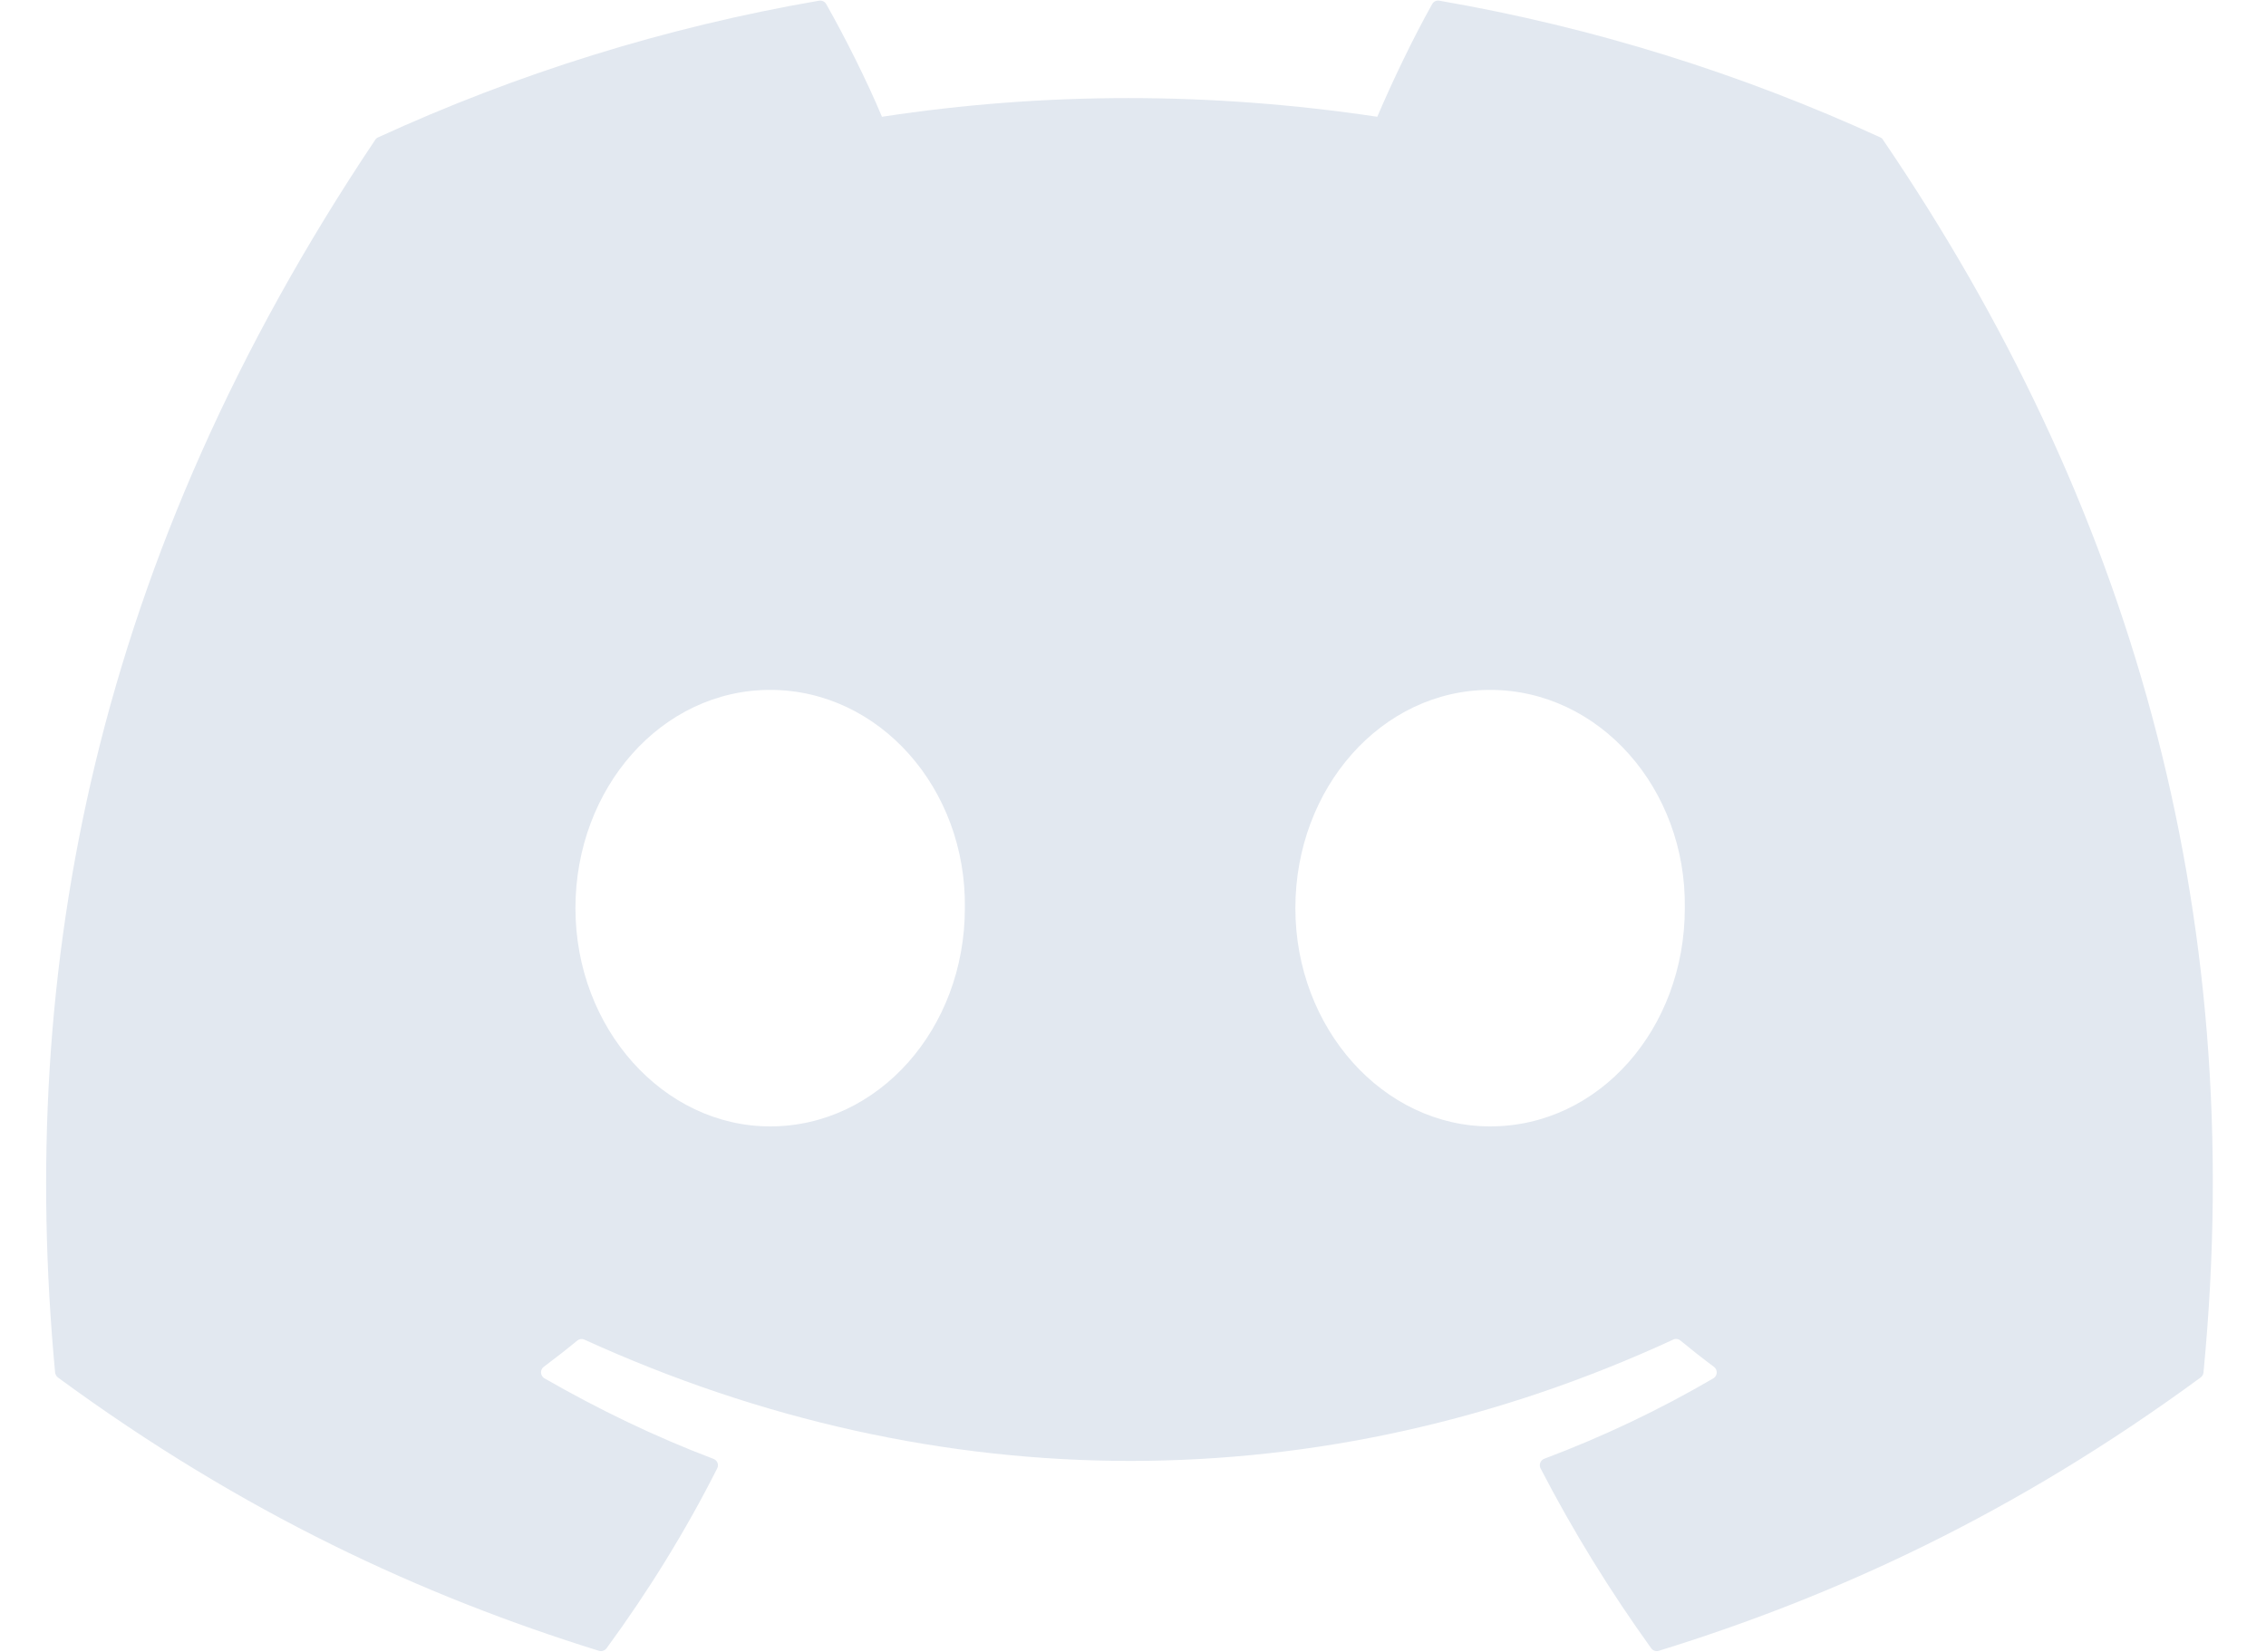
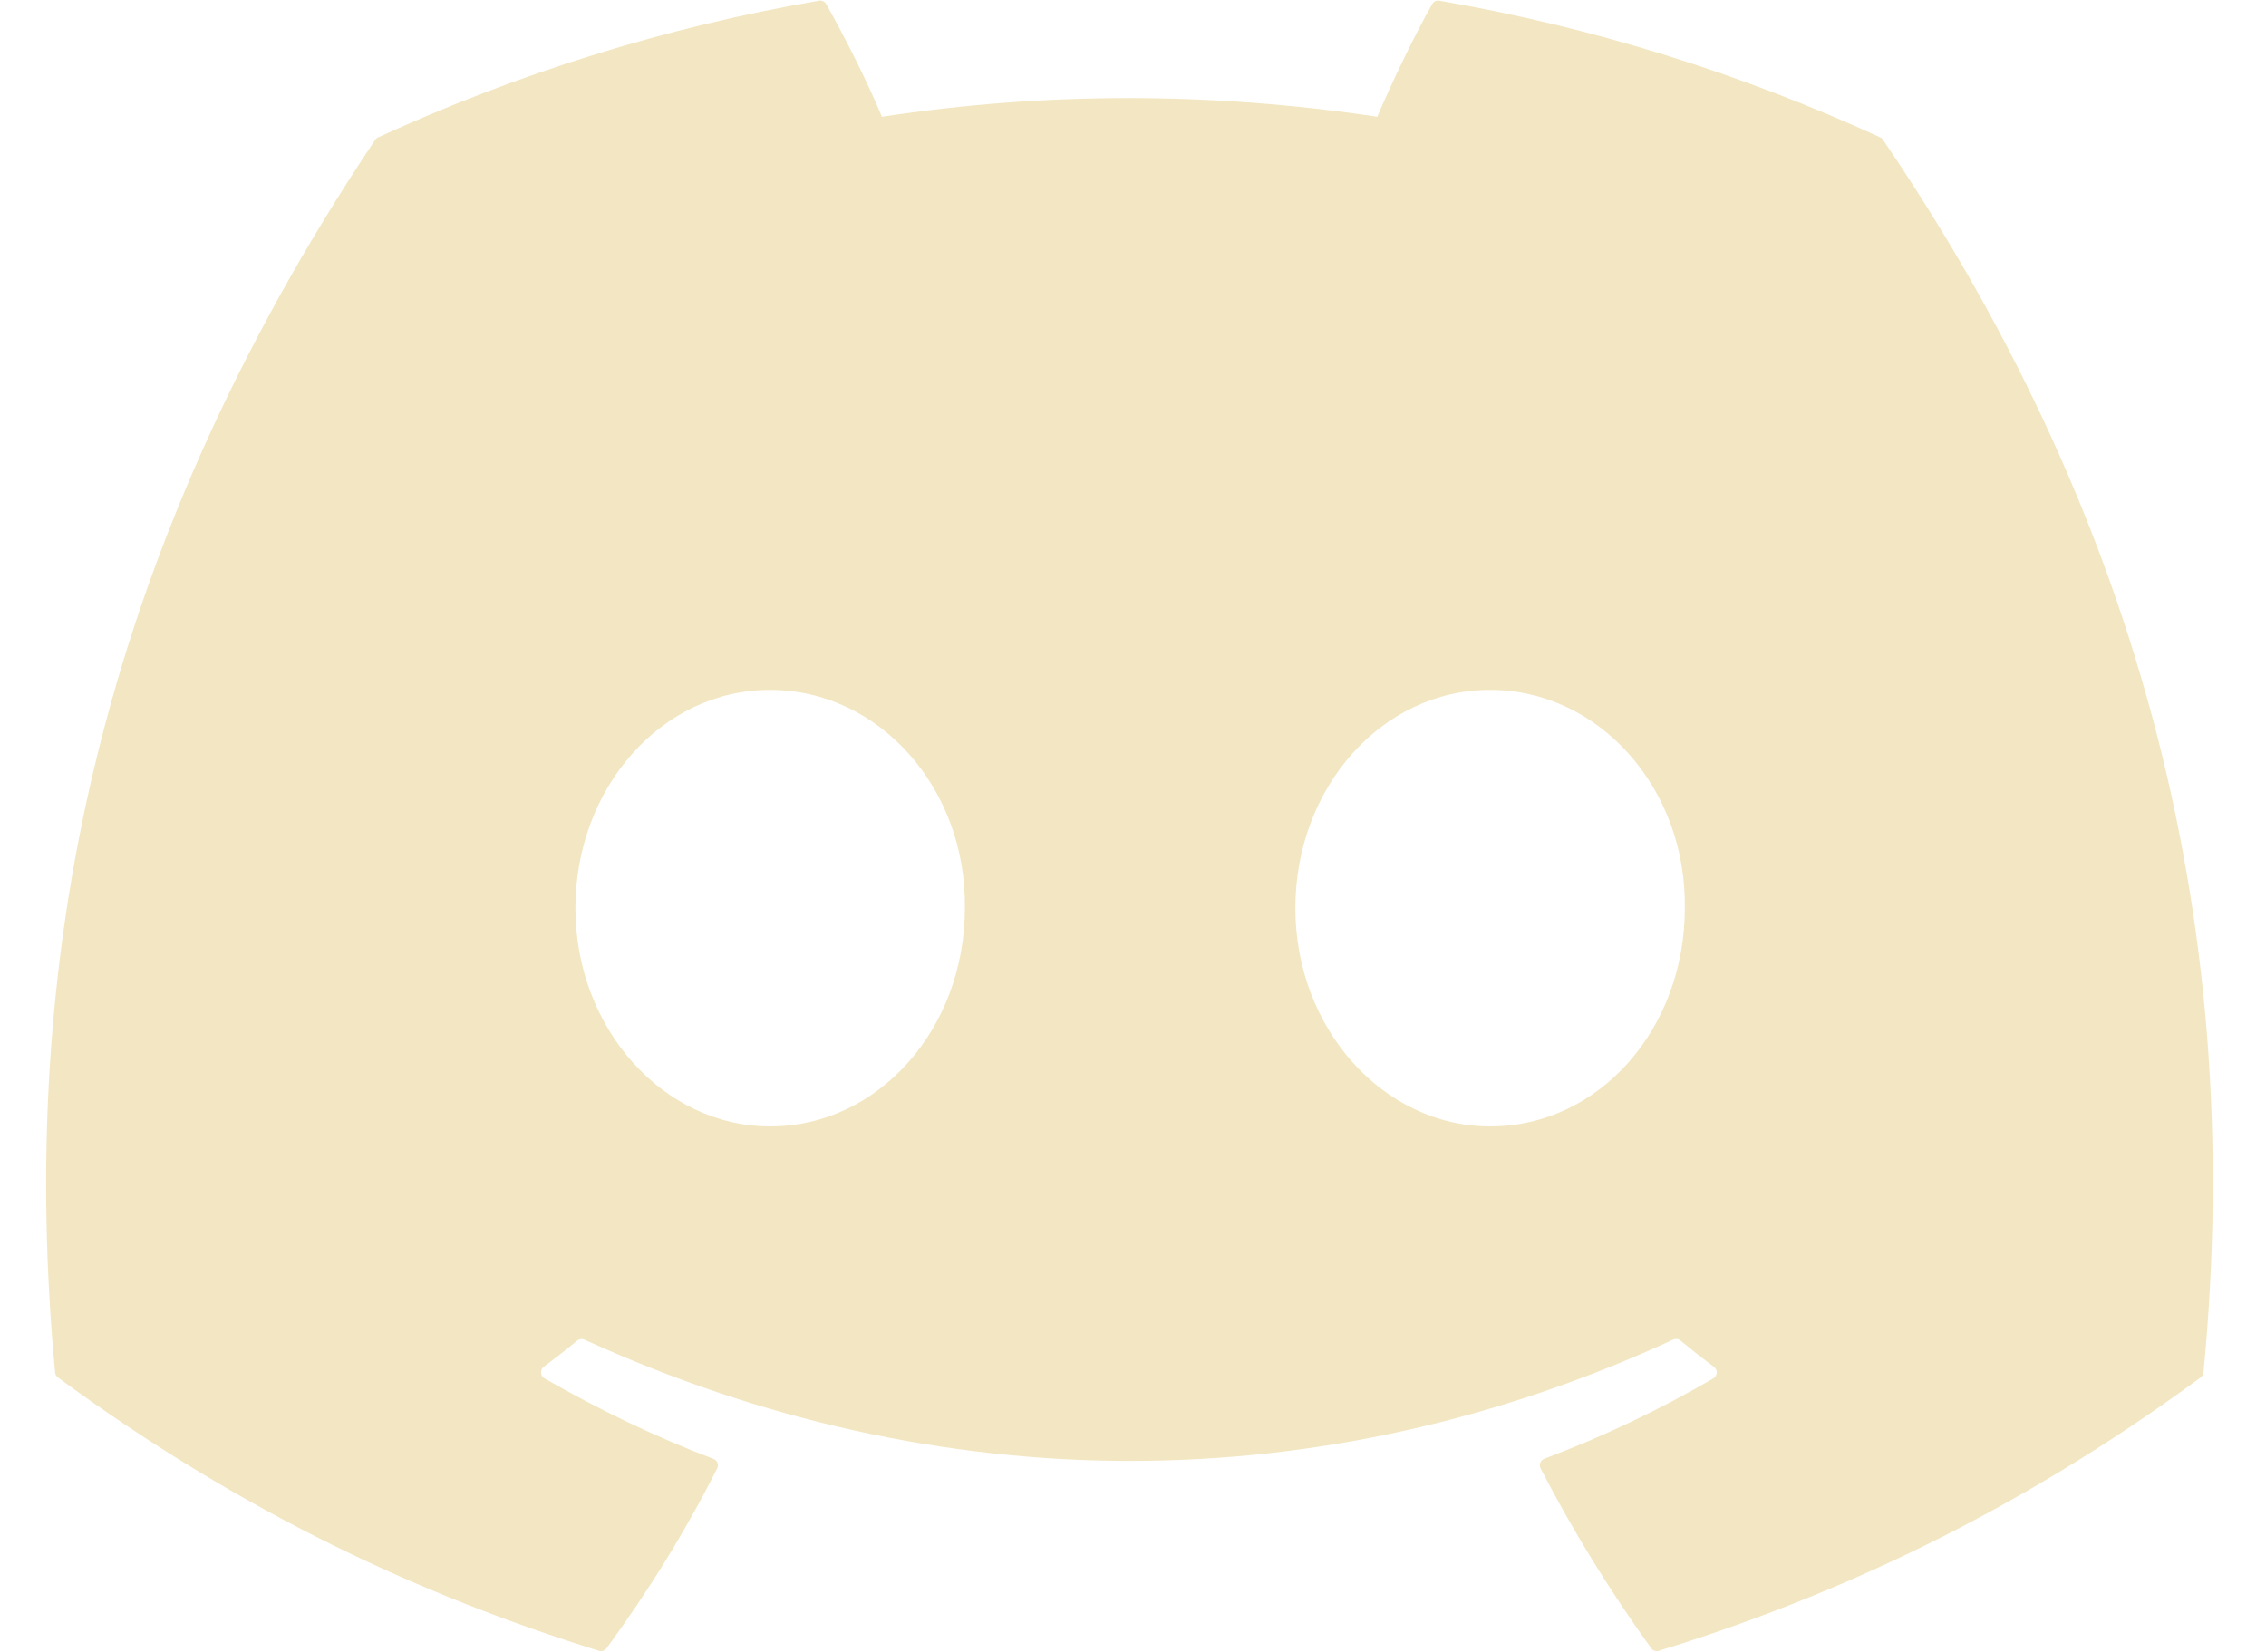
<svg xmlns="http://www.w3.org/2000/svg" width="96" height="70" viewBox="0 0 96 70" fill="none">
-   <path d="M79.779 5.931C90.146 21.173 95.266 38.366 93.352 58.159C93.344 58.243 93.3 58.319 93.231 58.37C85.381 64.135 77.775 67.633 70.275 69.953C70.217 69.971 70.154 69.97 70.097 69.95C70.039 69.931 69.989 69.894 69.953 69.844C68.22 67.433 66.646 64.892 65.267 62.223C65.188 62.066 65.26 61.877 65.423 61.815C67.923 60.873 70.3 59.743 72.587 58.407C72.767 58.301 72.779 58.043 72.612 57.919C72.127 57.559 71.646 57.18 71.186 56.801C71.1 56.731 70.984 56.718 70.887 56.765C56.041 63.62 39.777 63.62 24.755 56.765C24.658 56.721 24.542 56.736 24.458 56.805C23.999 57.184 23.517 57.559 23.036 57.919C22.87 58.043 22.884 58.301 23.065 58.407C25.352 59.718 27.729 60.873 30.226 61.819C30.388 61.881 30.465 62.066 30.384 62.223C29.035 64.895 27.461 67.437 25.696 69.847C25.619 69.945 25.493 69.99 25.374 69.953C17.91 67.633 10.304 64.135 2.453 58.37C2.388 58.319 2.341 58.239 2.334 58.155C0.734 41.035 3.994 23.7 15.894 5.928C15.922 5.881 15.966 5.844 16.017 5.822C21.872 3.135 28.145 1.158 34.701 0.029C34.82 0.01 34.94 0.065 35.002 0.171C35.812 1.605 36.738 3.445 37.364 4.948C44.275 3.892 51.294 3.892 58.349 4.948C58.976 3.477 59.869 1.605 60.676 0.171C60.705 0.119 60.749 0.077 60.803 0.051C60.857 0.026 60.918 0.018 60.977 0.029C67.536 1.161 73.809 3.138 79.66 5.822C79.712 5.844 79.754 5.881 79.779 5.931V5.931ZM40.877 38.483C40.95 33.422 37.26 29.234 32.628 29.234C28.033 29.234 24.379 33.385 24.379 38.483C24.379 43.58 28.106 47.731 32.628 47.731C37.223 47.731 40.877 43.58 40.877 38.483V38.483ZM71.378 38.483C71.45 33.422 67.76 29.234 63.129 29.234C58.534 29.234 54.879 33.385 54.879 38.483C54.879 43.58 58.606 47.731 63.129 47.731C67.76 47.731 71.378 43.58 71.378 38.483V38.483Z" fill="#E2E8F0" />
+   <path d="M79.779 5.931C90.146 21.173 95.266 38.366 93.352 58.159C93.344 58.243 93.3 58.319 93.231 58.37C85.381 64.135 77.775 67.633 70.275 69.953C70.217 69.971 70.154 69.97 70.097 69.95C70.039 69.931 69.989 69.894 69.953 69.844C68.22 67.433 66.646 64.892 65.267 62.223C65.188 62.066 65.26 61.877 65.423 61.815C67.923 60.873 70.3 59.743 72.587 58.407C72.767 58.301 72.779 58.043 72.612 57.919C72.127 57.559 71.646 57.18 71.186 56.801C71.1 56.731 70.984 56.718 70.887 56.765C56.041 63.62 39.777 63.62 24.755 56.765C24.658 56.721 24.542 56.736 24.458 56.805C23.999 57.184 23.517 57.559 23.036 57.919C22.87 58.043 22.884 58.301 23.065 58.407C25.352 59.718 27.729 60.873 30.226 61.819C30.388 61.881 30.465 62.066 30.384 62.223C29.035 64.895 27.461 67.437 25.696 69.847C25.619 69.945 25.493 69.99 25.374 69.953C17.91 67.633 10.304 64.135 2.453 58.37C2.388 58.319 2.341 58.239 2.334 58.155C0.734 41.035 3.994 23.7 15.894 5.928C15.922 5.881 15.966 5.844 16.017 5.822C21.872 3.135 28.145 1.158 34.701 0.029C34.82 0.01 34.94 0.065 35.002 0.171C35.812 1.605 36.738 3.445 37.364 4.948C44.275 3.892 51.294 3.892 58.349 4.948C58.976 3.477 59.869 1.605 60.676 0.171C60.705 0.119 60.749 0.077 60.803 0.051C60.857 0.026 60.918 0.018 60.977 0.029C67.536 1.161 73.809 3.138 79.66 5.822C79.712 5.844 79.754 5.881 79.779 5.931V5.931ZM40.877 38.483C40.95 33.422 37.26 29.234 32.628 29.234C28.033 29.234 24.379 33.385 24.379 38.483C24.379 43.58 28.106 47.731 32.628 47.731C37.223 47.731 40.877 43.58 40.877 38.483V38.483ZM71.378 38.483C71.45 33.422 67.76 29.234 63.129 29.234C58.534 29.234 54.879 33.385 54.879 38.483C54.879 43.58 58.606 47.731 63.129 47.731C67.76 47.731 71.378 43.58 71.378 38.483V38.483Z" fill="#f3e7c3" />
</svg>
